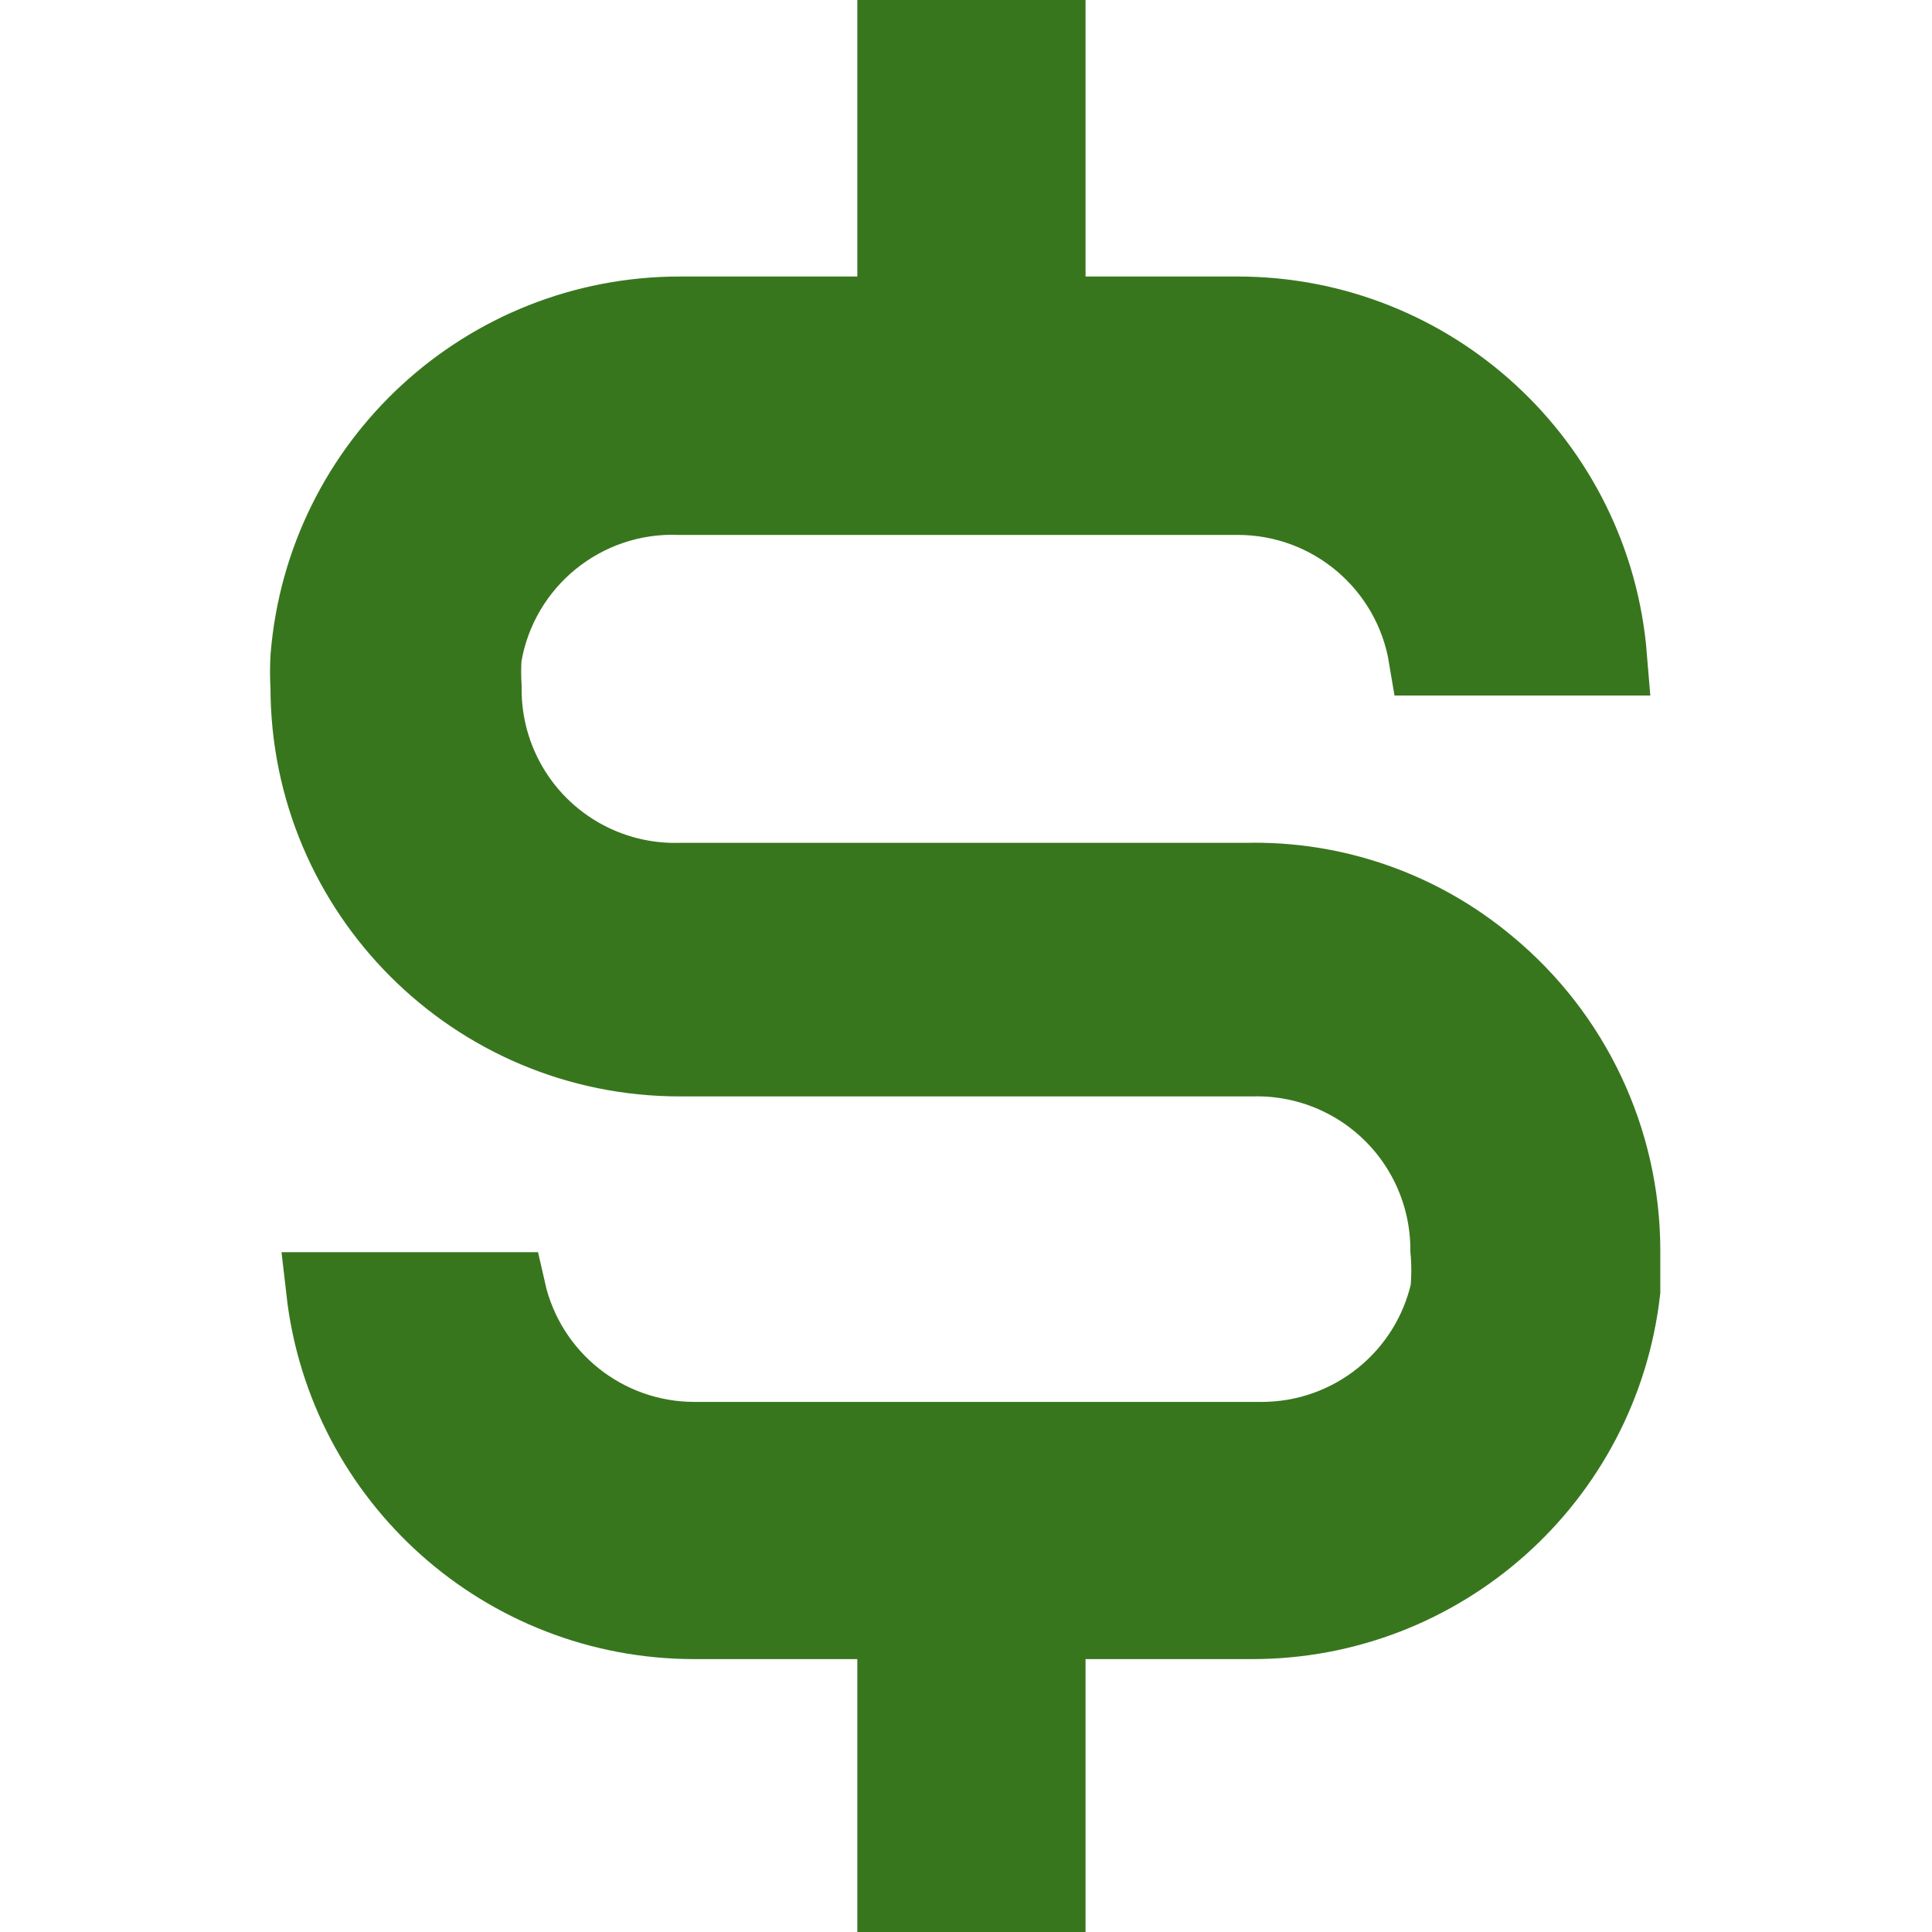
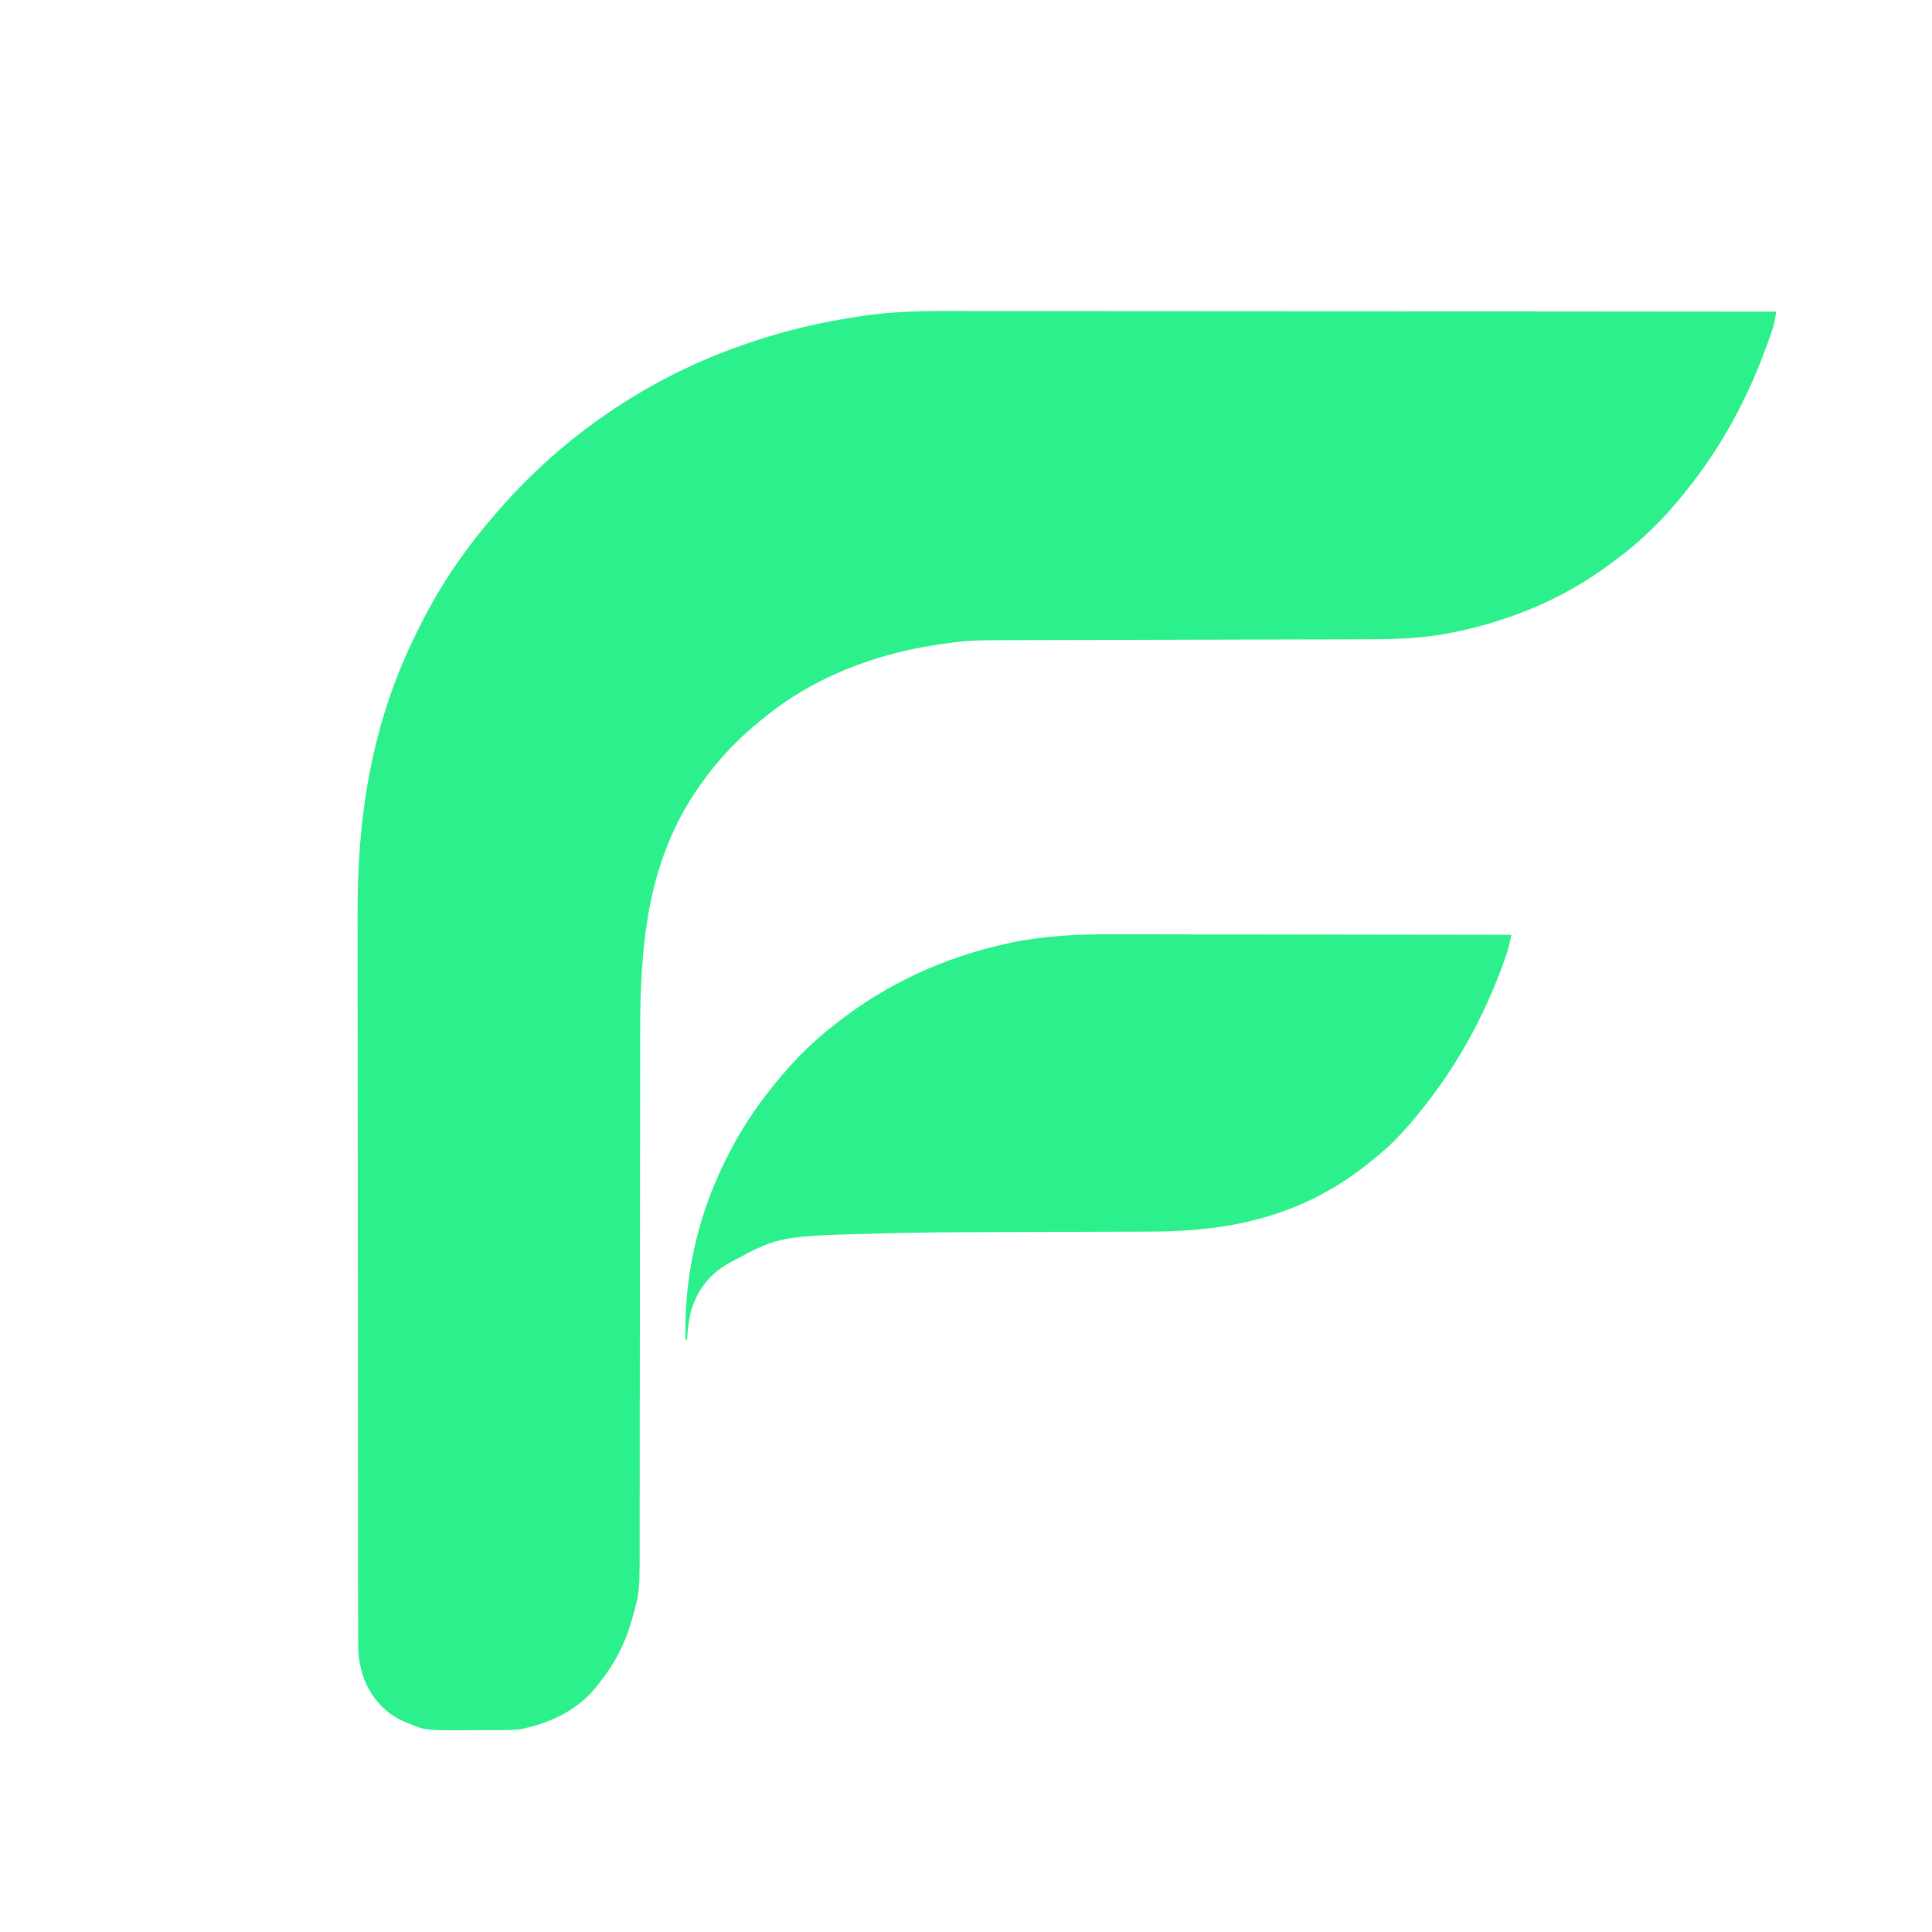
- <svg xmlns="http://www.w3.org/2000/svg" fill="#38761e" width="800px" height="800px" viewBox="0 0 16.00 16.00" stroke="#38761e" transform="matrix(1, 0, 0, 1, 0, 0)" stroke-width="0.64">
-   <g id="SVGRepo_bgCarrier" stroke-width="0" />
-   <g id="SVGRepo_tracerCarrier" stroke-linecap="round" stroke-linejoin="round" />
-   <g id="SVGRepo_iconCarrier">
-     <path d="M12.32 8a3 3 0 0 0-2-.7H5.63A1.59 1.59 0 0 1 4 5.69a2 2 0 0 1 0-.25 1.59 1.59 0 0 1 1.63-1.33h4.62a1.59 1.59 0 0 1 1.57 1.33h1.5a3.08 3.08 0 0 0-3.07-2.83H8.67V.31H7.42v2.3H5.63a3.08 3.08 0 0 0-3.07 2.83 2.09 2.09 0 0 0 0 .25 3.07 3.07 0 0 0 3.07 3.07h4.74A1.59 1.59 0 0 1 12 10.35a1.86 1.86 0 0 1 0 .34 1.59 1.59 0 0 1-1.55 1.24h-4.7a1.59 1.59 0 0 1-1.55-1.24H2.69a3.08 3.08 0 0 0 3.06 2.73h1.67v2.27h1.25v-2.27h1.7a3.08 3.08 0 0 0 3.06-2.73v-.34A3.06 3.06 0 0 0 12.32 8z" />
-   </g>
+ <svg xmlns="http://www.w3.org/2000/svg" version="1.1" width="1240" height="1240">
+   <path d="M631.63,199.65c6.13,.01,12.26,.01,18.4,.01c12.52-.01,25.04,0,37.56,.02c12.38,.02,24.75,.03,37.13,.04c.39,0,.39,0,2.34,0c3.93,0,7.86,0,11.78,0c27.73,.01,55.45,.03,83.18,.05c26.91,.03,53.83,.05,80.74,.07c.83,0,1.67,0,2.52,0c8.35,0,16.7,0,25.05,.01c17.01,.01,34.01,.01,51.02,.02c.78,0,1.56,0,2.37,0c52.09,.03,104.19,.08,156.28,.13c-.62,4.6-1.42,8.73-2.97,13.11c-.2,.56-.2,.56-1.22,3.44c-.43,1.2-.86,2.4-1.31,3.64c-.22,.62-.45,1.24-.68,1.88c-12.02,33.27-28.69,64.3-50.82,91.93c-.21,.27-.21,.27-1.29,1.64c-12.96,16.5-28.67,32.12-45.71,44.36c-1.1,.83-2.2,1.65-3.29,2.48c-29.23,21.85-63.78,36.01-99.4,43.27c-.48,.1-.48,.1-2.94,.6c-17.49,3.39-34.52,3.95-52.28,3.95c-2.57,.01-5.15,.02-7.73,.03c-5.52,.02-11.04,.03-16.56,.04c-8.01,.01-16.01,.03-24.02,.05c-13.02,.04-26.05,.08-39.07,.1c-.39,0-.39,0-2.36,.01c-.39,0-.39,0-2.36,0c-11.01,.03-22.03,.05-33.04,.08c-.78,0-1.55,0-2.35,0c-12.98,.03-25.95,.07-38.93,.11c-7.97,.02-15.94,.04-23.92,.05c-6.12,.01-12.25,.03-18.38,.05c-2.49,0-4.98,.01-7.47,.01c-39.36,.04-39.36,.04-56.15,2.36c-.93,.12-1.86,.25-2.82,.38C562.09,419.49,522.01,434.53,490,461c-1.06,.86-2.12,1.72-3.19,2.57c-14.19,11.6-26.2,24.49-36.81,39.43c-.41,.58-.82,1.15-1.24,1.75c-34,48.51-37.92,103.14-37.9,160.31c0,4.71-.01,9.41-.01,14.12c-.01,8.13-.02,16.26-.02,24.39c0,12.87-.02,25.74-.04,38.61c-.01,4.42-.01,8.83-.02,13.25c0,1.1,0,2.21,0,3.34c-.02,12.52-.04,25.04-.05,37.56c0,1.15-.01,2.29-.01,3.47c-.02,18.53-.03,37.06-.04,55.59c-.01,19.08-.03,38.16-.07,57.24c-.02,11.74-.03,23.48-.02,35.22c0,8.05-.01,16.09-.03,24.14c-.01,4.64-.02,9.27-.01,13.9c.08,35.74,.08,35.74-4.54,52.11c-.19,.69-.39,1.38-.59,2.09c-4.36,15.33-11.37,28.59-21.41,40.91c-.34,.43-.34,.43-2.05,2.63C370,1098.19,351.16,1106.78,333,1110c-4.42,.39-8.81,.45-13.25,.43c-1.21,.01-2.42,.01-3.67,.02c-2.55,.01-5.1,0-7.64,0c-3.86-.01-7.72,.02-11.58,.05c-23.92,.07-23.92,.07-34.86-4.5c-.93-.38-1.86-.76-2.82-1.15c-11.91-5.11-20.68-15.14-25.46-27.04c-2.63-7.65-3.87-14.39-3.85-22.49c-.01-.87-.01-1.75-.01-2.65c-.01-2.96-.01-5.91-.01-8.87c0-2.13,0-4.26-.01-6.4c-.01-5.87-.01-11.75-.01-17.63c-.01-6.33-.02-12.67-.03-19c-.02-14.59-.03-29.18-.03-43.77c-.01-7.22-.01-14.44-.02-21.66c-.02-24.74-.03-49.48-.04-74.22c0-1.56,0-3.11,0-4.66c0-.77,0-1.54,0-2.34c0-3.9,0-7.8-.01-11.71c0-.77,0-1.55,0-2.34c0-25.06-.03-50.11-.06-75.17c-.03-26.52-.05-53.04-.06-79.56c0-2.92,0-5.84,0-8.76c0-.72,0-1.44,0-2.18c0-11.51-.02-23.01-.04-34.52c-.02-11.6-.02-23.21-.01-34.81c0-6.27,0-12.54-.02-18.81c-.18-61.44,8.66-119.3,35.49-175.26c.33-.7,.67-1.4,1.01-2.12C273.85,392.56,282.6,376.83,293,362c.5-.72,1.01-1.44,1.53-2.19C301.56,349.78,308.91,340.2,317,331c.61-.71,1.22-1.42,1.85-2.15C361.45,279.49,416.25,242.19,478,221c1.01-.35,2.01-.7,3.05-1.06c23.12-7.93,46.79-13.33,70.95-16.94c.92-.14,1.84-.28,2.78-.42c25.47-3.66,51.18-2.99,76.85-2.93Z" fill="#2CF08C" />
+   <path d="M714,599.66c2.81,0,5.62,0,8.43,0c6,0,12,.01,17.99,.02c8.67,.03,17.34,.04,26.01,.04c14.08,.01,28.15,.03,42.22,.05c13.65,.03,27.31,.05,40.96,.07c.42,0,.42,0,2.56,0c4.24,0,8.48,.01,12.71,.01c35.04,.03,70.08,.08,105.12,.15c-.32,1.44-.63,2.89-.95,4.33c-.09,.41-.09,.41-.54,2.44c-.97,4.22-2.46,8.23-3.95,12.29c-.34,.95-.69,1.89-1.04,2.87C951.78,653.27,935.66,682.68,915,709c-.75,.96-1.49,1.92-2.26,2.91C904.16,722.67,894.75,733.36,884,742c-1.1,.91-2.19,1.82-3.29,2.73c-42.53,34.97-88.58,45.72-142.53,45.74c-4.84,.01-9.67,.03-14.51,.05c-9.17,.04-18.34,.07-27.52,.08c-16.31,.04-32.63,.1-48.95,.16c-5.69,.02-11.38,.04-17.06,.05c-18.8,.03-37.59,.2-56.39,.65c-.42,.01-.42,.01-2.57,.06C500.55,793.23,500.55,793.23,471,809c-.45,.23-.45,.23-2.7,1.4c-12.36,6.85-20.47,17.03-24.61,30.48c-1.68,6.35-2.45,12.56-2.69,19.12c-.33,0-.66,0-1,0c-1.08-39.53,7.48-78.47,25-114c.19-.38,.19-.38,1.13-2.31c8.43-17.11,18.82-32.91,30.87-47.69c.45-.56,.91-1.11,1.37-1.69C509.06,681.3,520.66,669.32,534,659c1-.8,2.01-1.6,3.04-2.42c31.91-25.2,69.4-42.26,109.09-50.95c1.02-.23,2.04-.46,3.09-.69c21.48-4.41,42.92-5.37,64.78-5.28Z" fill="#2CF08C" />
</svg>
